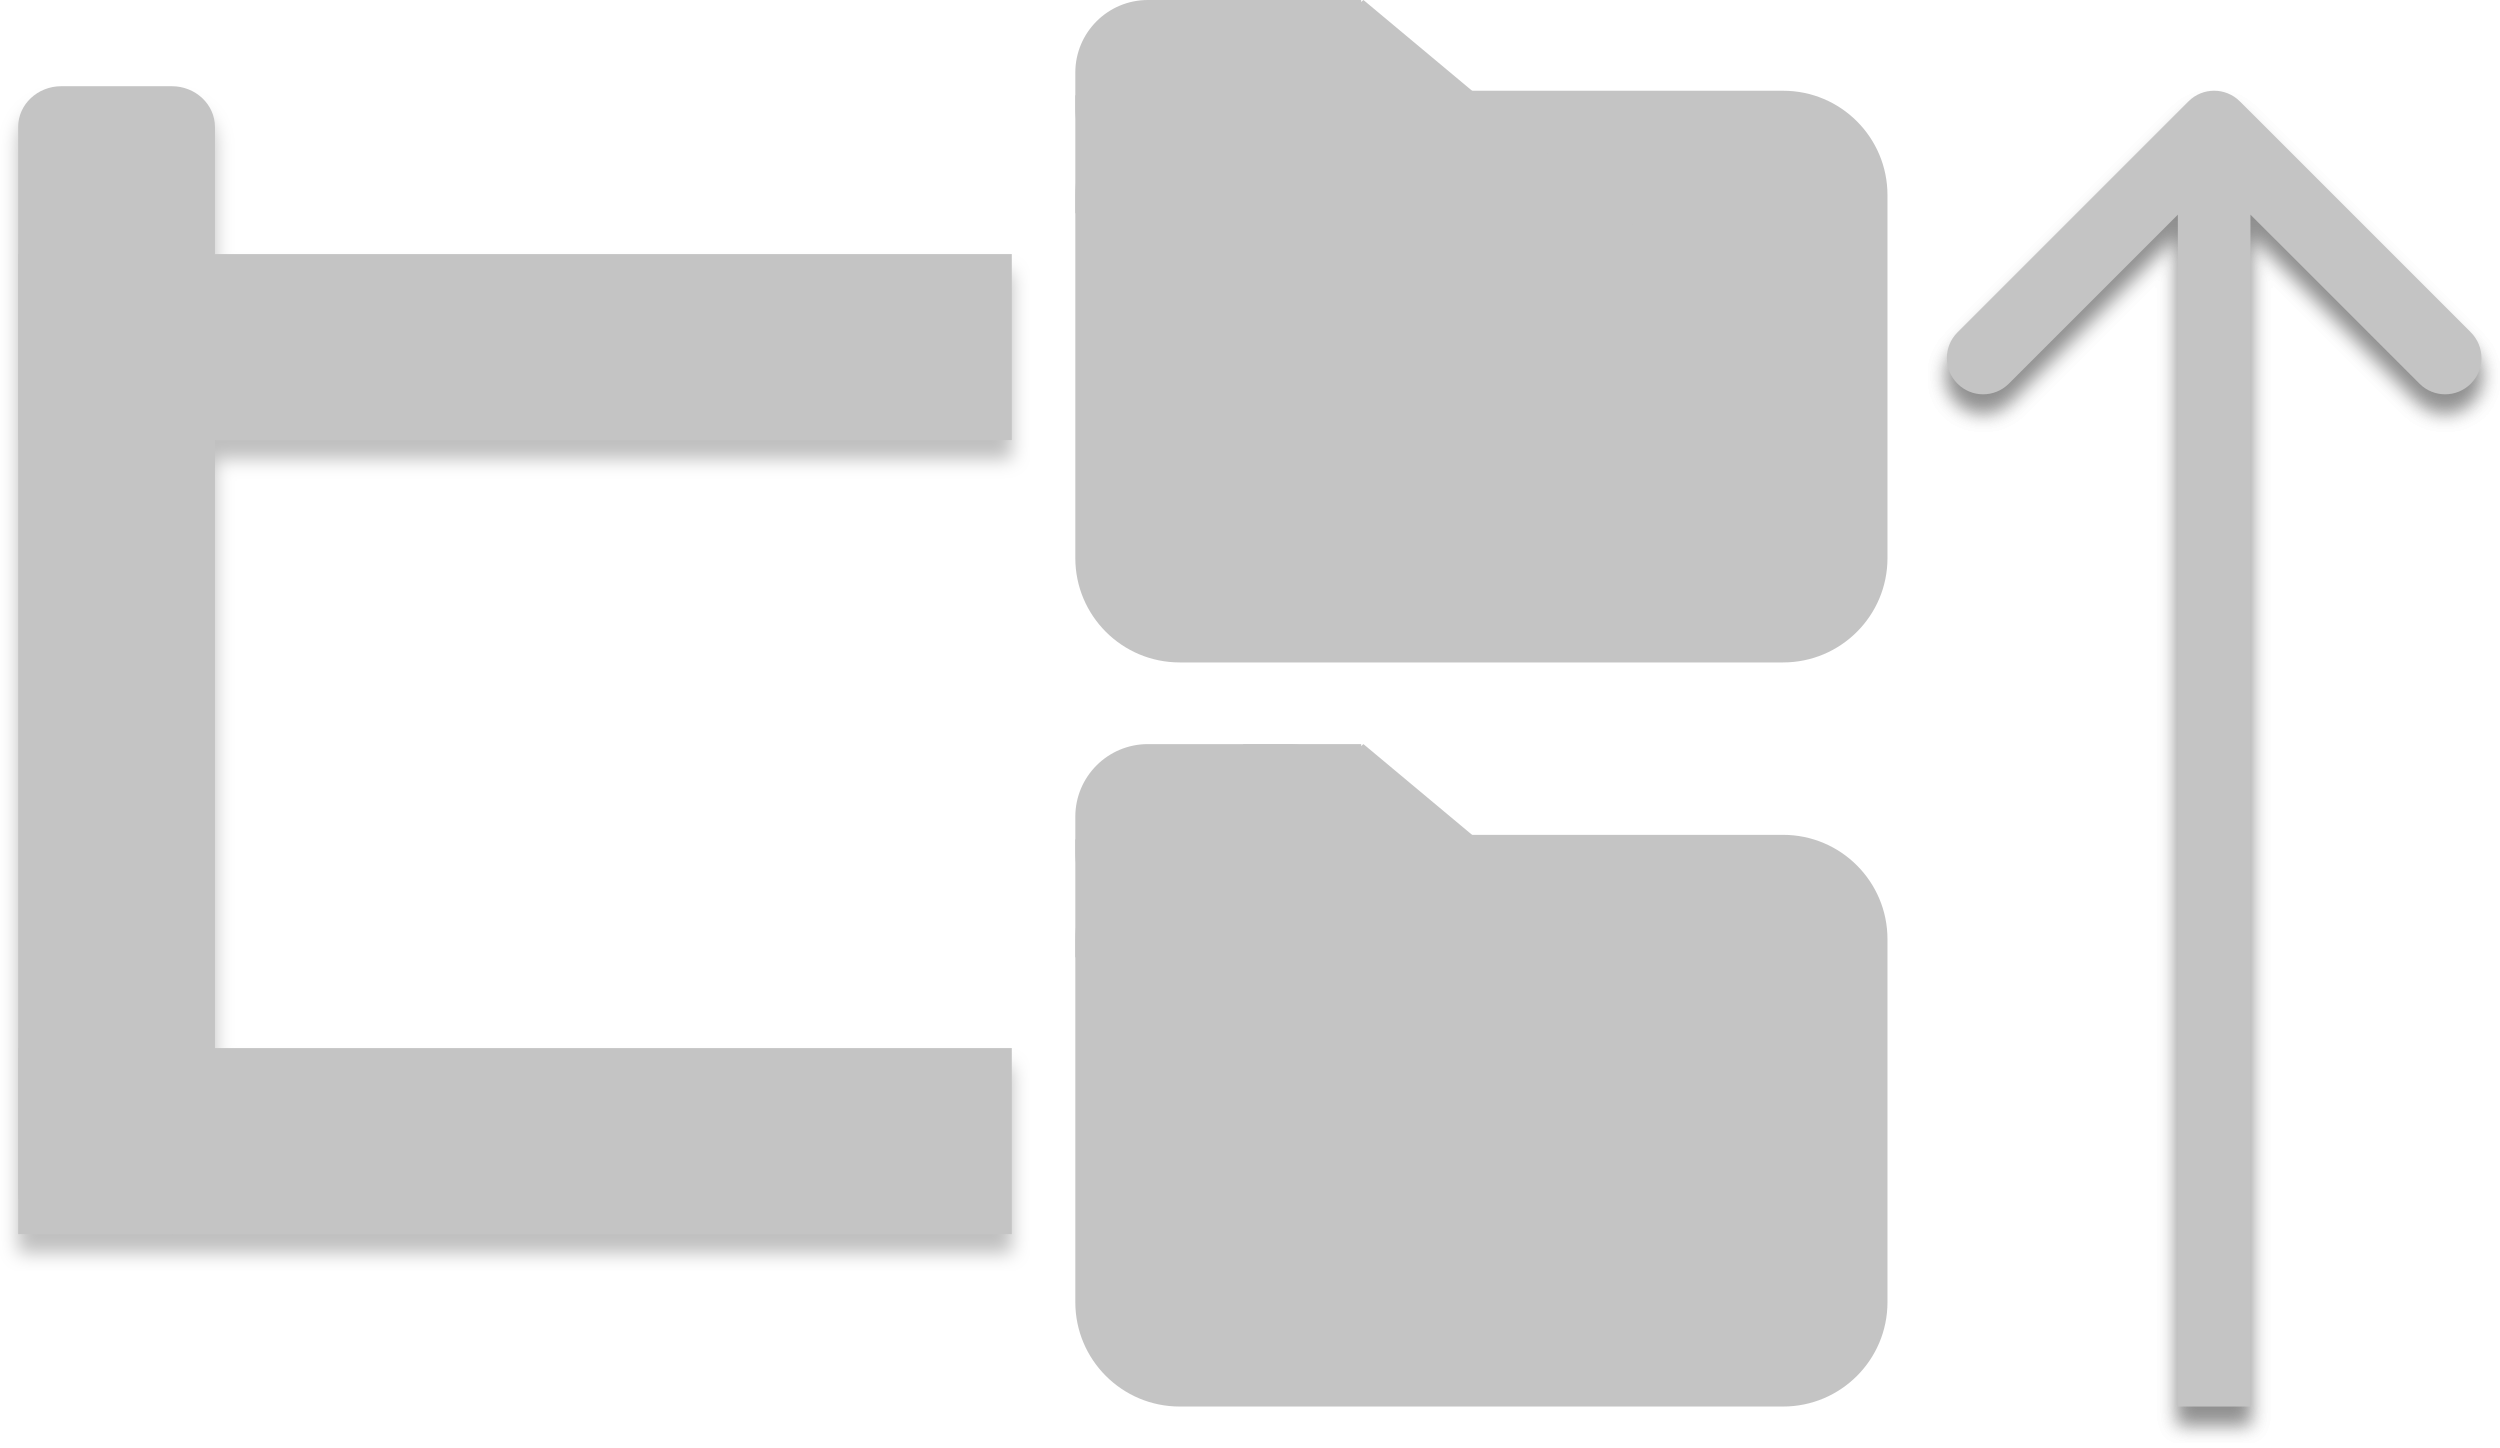
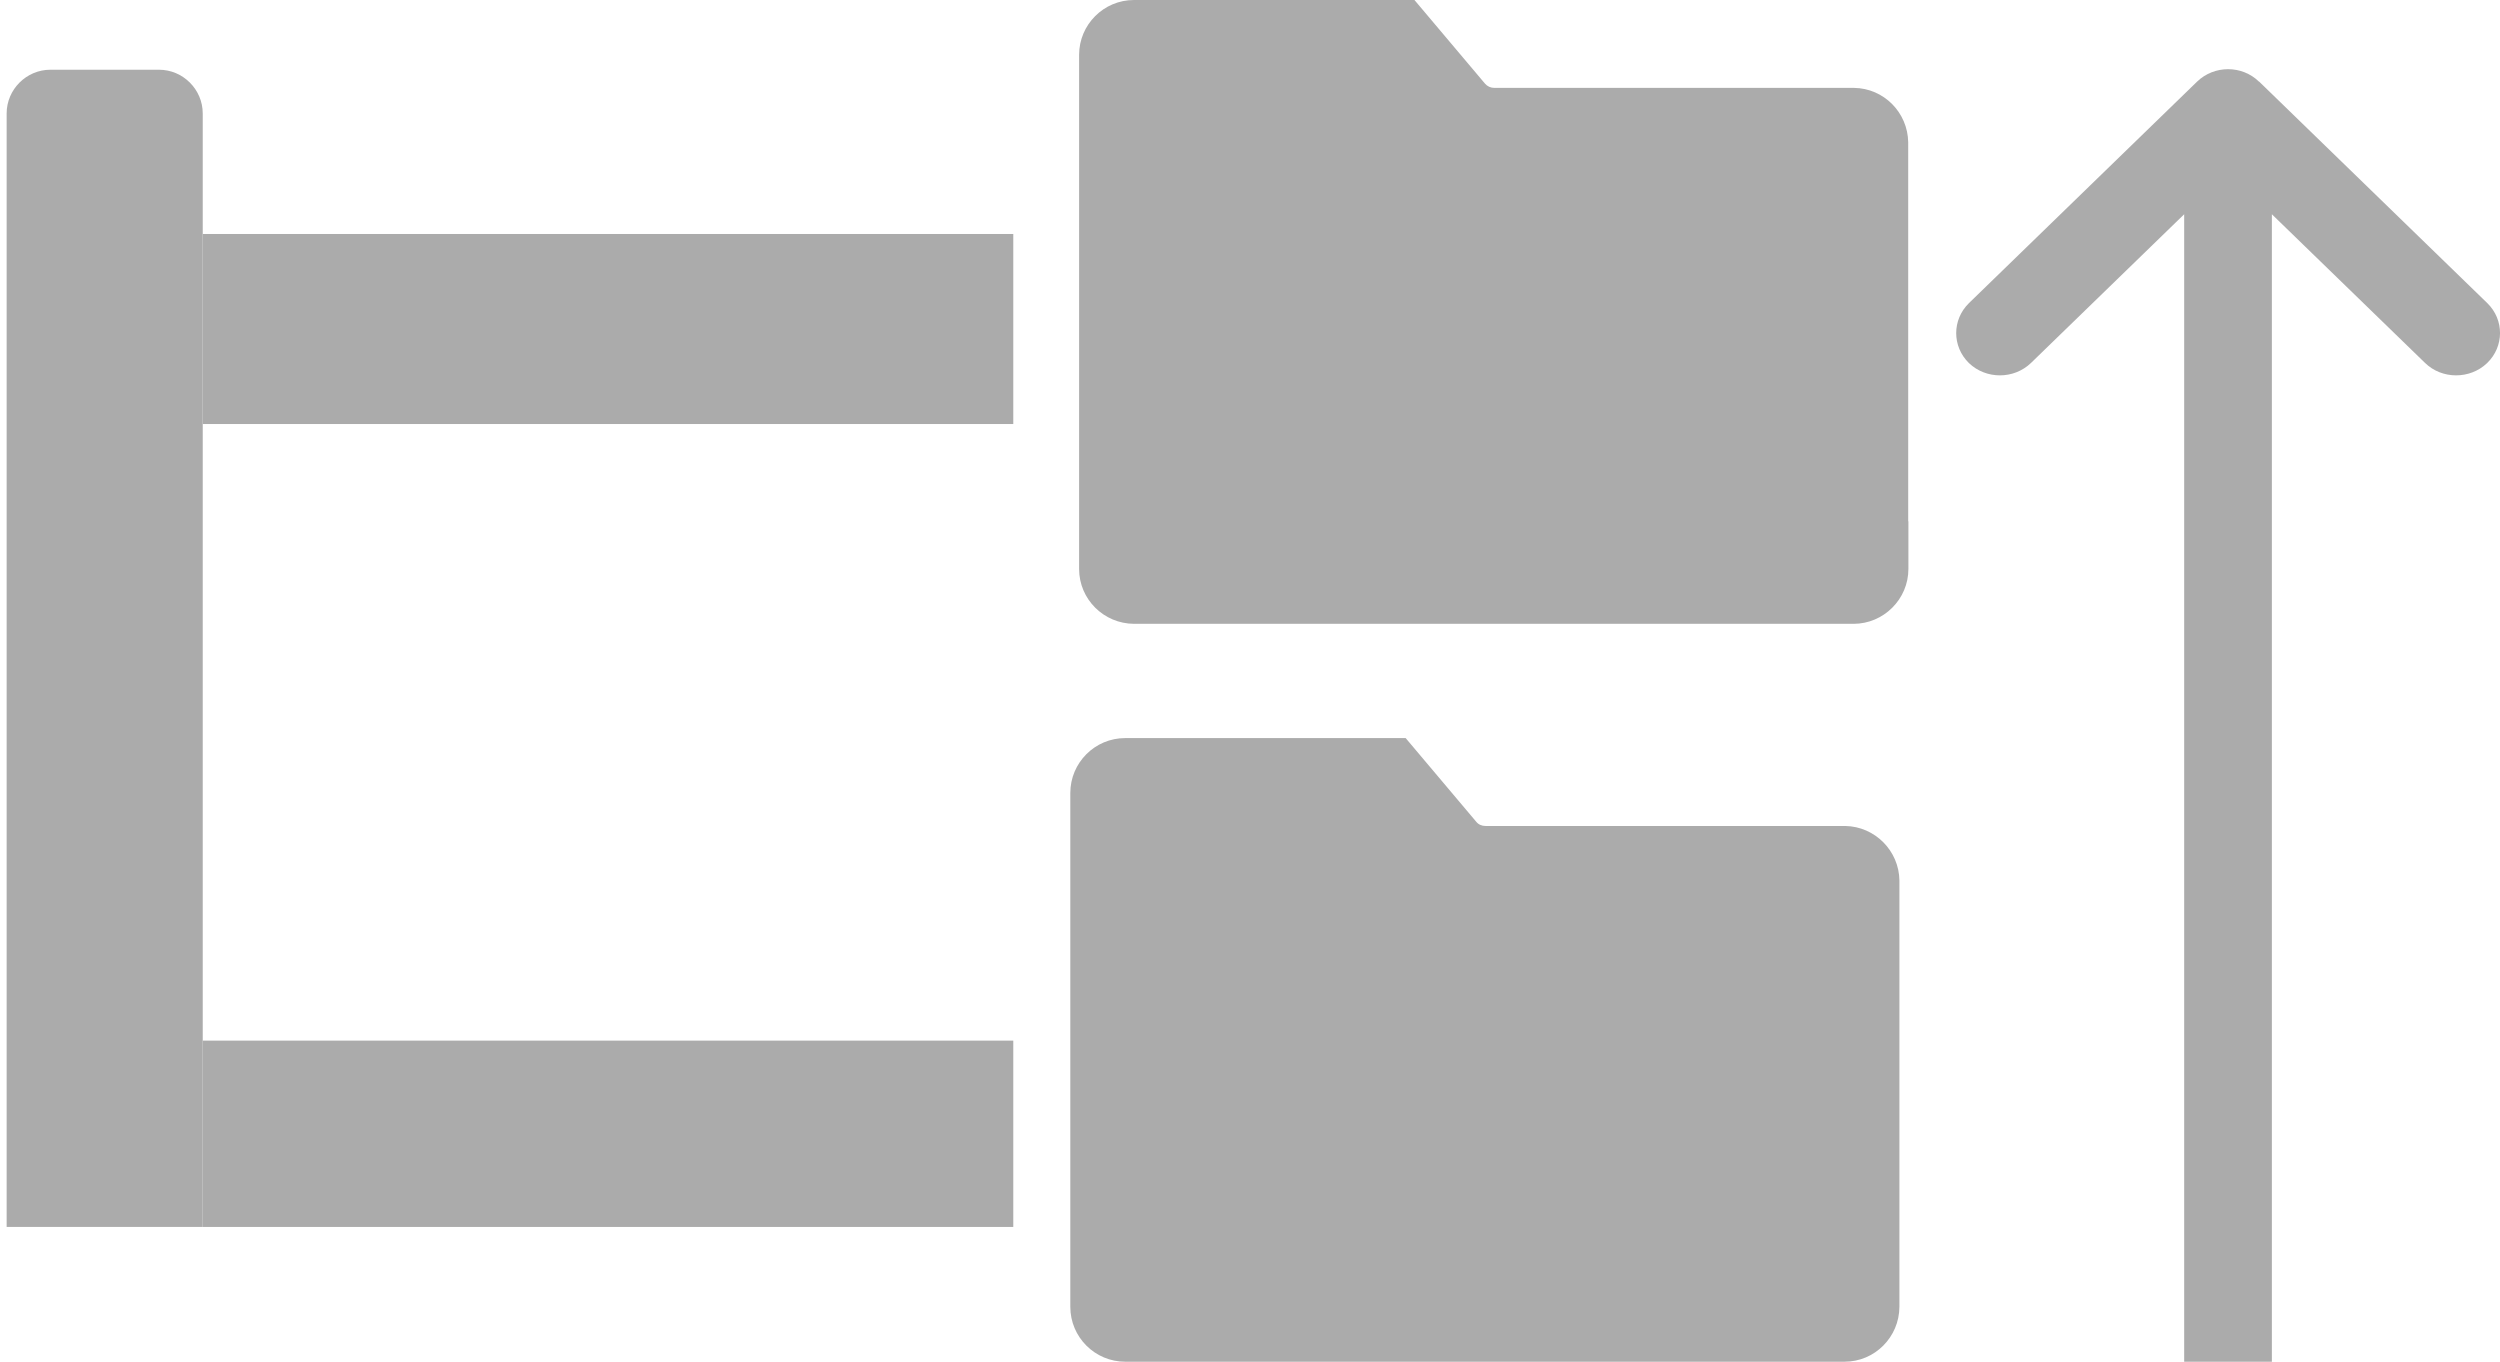
- <svg xmlns="http://www.w3.org/2000/svg" width="551" height="319" viewBox="0 0 551 319" fill="none">
-   <g filter="url(#filter0_d)">
-     <path d="M4 28C4 23.029 8.263 19 13.522 19H37.855C43.114 19 47.377 23.029 47.377 28V263C47.377 267.971 43.114 272 37.855 272H13.522C8.263 272 4 267.971 4 263V28Z" fill="#C4C4C4" />
-     <path d="M4 272V231H223V272H4Z" fill="#C4C4C4" />
-     <path d="M4 97V56H223V97H4Z" fill="#C4C4C4" />
+ <svg xmlns="http://www.w3.org/2000/svg" version="1.1" id="Layer_1" x="0px" y="0px" width="128px" height="69.72px" viewBox="0 0 128 69.72" style="enable-background:new 0 0 128 69.72;" xml:space="preserve">
+   <style type="text/css">
+ 
+ 	.st0{fill-rule:evenodd;clip-rule:evenodd;fill:#ABABAB;}
+ 
+ </style>
+   <g>
+     <g>
+       <path class="st0" d="M2.58,3.57h5.56c1.23,0,2.24,1.01,2.24,2.24v57.01H0.34V5.81C0.34,4.58,1.35,3.57,2.58,3.57z" />
+       <rect x="10.38" y="53.28" class="st0" width="41.5" height="9.54" />
+       <rect x="10.38" y="11.98" class="st0" width="41.5" height="9.73" />
+     </g>
+     <path class="st0" d="M112.49,4.18L112.49,4.18l-11.68,11.34c-0.87,0.85-0.87,2.22,0,3.07c0.88,0.84,2.3,0.84,3.18-0.01l7.84-7.61   v58.75h4.49V10.97l7.84,7.61c0.87,0.85,2.3,0.85,3.18,0.01c0.88-0.85,0.88-2.22,0.01-3.07L115.67,4.18h-0.01   C114.79,3.33,113.37,3.33,112.49,4.18z" />
+     <path class="st0" d="M97.71,26.69v2.44c0,1.55-1.27,2.81-2.81,2.81H58.06c-1.55-0.01-2.81-1.26-2.81-2.81V2.81   c0-1.55,1.26-2.81,2.81-2.81h14.36l3.61,4.28c0.12,0.14,0.29,0.22,0.48,0.22h18.42c1.52,0.02,2.75,1.26,2.77,2.79V26.69z" />
+     <path class="st0" d="M97.25,64.48v2.43c-0.01,1.55-1.26,2.81-2.81,2.81H57.61c-1.55,0-2.81-1.26-2.81-2.81V40.6   c0-1.55,1.26-2.81,2.81-2.81h14.36l3.61,4.28c0.12,0.15,0.29,0.22,0.48,0.22h18.42c1.52,0.03,2.75,1.27,2.77,2.79V64.48z" />
  </g>
-   <rect x="237" y="20" width="179" height="126" rx="23" fill="#C4C4C4" />
-   <path d="M300.5 0L361.555 51H239.445L300.5 0Z" fill="#C4C4C4" />
-   <rect x="237" width="63" height="40" rx="16" fill="#C4C4C4" />
-   <rect x="274" width="26" height="56" fill="#C4C4C4" />
-   <rect x="237" y="47" width="26" height="56" transform="rotate(-90 237 47)" fill="#C4C4C4" />
-   <rect x="237" y="184" width="179" height="126" rx="23" fill="#C4C4C4" />
-   <path d="M300.5 164L361.555 215H239.445L300.5 164Z" fill="#C4C4C4" />
-   <rect x="237" y="164" width="63" height="40" rx="16" fill="#C4C4C4" />
-   <rect x="274" y="164" width="26" height="56" fill="#C4C4C4" />
-   <rect x="237" y="211" width="26" height="56" transform="rotate(-90 237 211)" fill="#C4C4C4" />
-   <g filter="url(#filter1_dd)">
-     <path d="M493.657 22.34C490.533 19.215 485.467 19.215 482.343 22.34L431.431 73.251C428.307 76.376 428.307 81.441 431.431 84.565C434.556 87.689 439.621 87.689 442.745 84.565L488 39.31L533.255 84.565C536.379 87.689 541.444 87.689 544.569 84.565C547.693 81.441 547.693 76.376 544.569 73.251L493.657 22.34ZM496 310.004V27.996H480V310.004H496Z" fill="#C4C4C4" />
-   </g>
-   <defs>
-     <filter id="filter0_d" x="0" y="19" width="227" height="261" filterUnits="userSpaceOnUse" color-interpolation-filters="sRGB">
-       <feFlood flood-opacity="0" result="BackgroundImageFix" />
-       <feColorMatrix in="SourceAlpha" type="matrix" values="0 0 0 0 0 0 0 0 0 0 0 0 0 0 0 0 0 0 127 0" />
-       <feOffset dy="4" />
-       <feGaussianBlur stdDeviation="2" />
-       <feColorMatrix type="matrix" values="0 0 0 0 0 0 0 0 0 0 0 0 0 0 0 0 0 0 0.25 0" />
-       <feBlend mode="normal" in2="BackgroundImageFix" result="effect1_dropShadow" />
-       <feBlend mode="normal" in="SourceGraphic" in2="effect1_dropShadow" result="shape" />
-     </filter>
-     <filter id="filter1_dd" x="425.088" y="19.997" width="125.823" height="298.007" filterUnits="userSpaceOnUse" color-interpolation-filters="sRGB">
-       <feFlood flood-opacity="0" result="BackgroundImageFix" />
-       <feColorMatrix in="SourceAlpha" type="matrix" values="0 0 0 0 0 0 0 0 0 0 0 0 0 0 0 0 0 0 127 0" />
-       <feOffset dy="4" />
-       <feGaussianBlur stdDeviation="2" />
-       <feColorMatrix type="matrix" values="0 0 0 0 0 0 0 0 0 0 0 0 0 0 0 0 0 0 0.25 0" />
-       <feBlend mode="normal" in2="BackgroundImageFix" result="effect1_dropShadow" />
-       <feColorMatrix in="SourceAlpha" type="matrix" values="0 0 0 0 0 0 0 0 0 0 0 0 0 0 0 0 0 0 127 0" />
-       <feOffset dy="4" />
-       <feGaussianBlur stdDeviation="2" />
-       <feColorMatrix type="matrix" values="0 0 0 0 0 0 0 0 0 0 0 0 0 0 0 0 0 0 0.25 0" />
-       <feBlend mode="normal" in2="effect1_dropShadow" result="effect2_dropShadow" />
-       <feBlend mode="normal" in="SourceGraphic" in2="effect2_dropShadow" result="shape" />
-     </filter>
-   </defs>
</svg>
